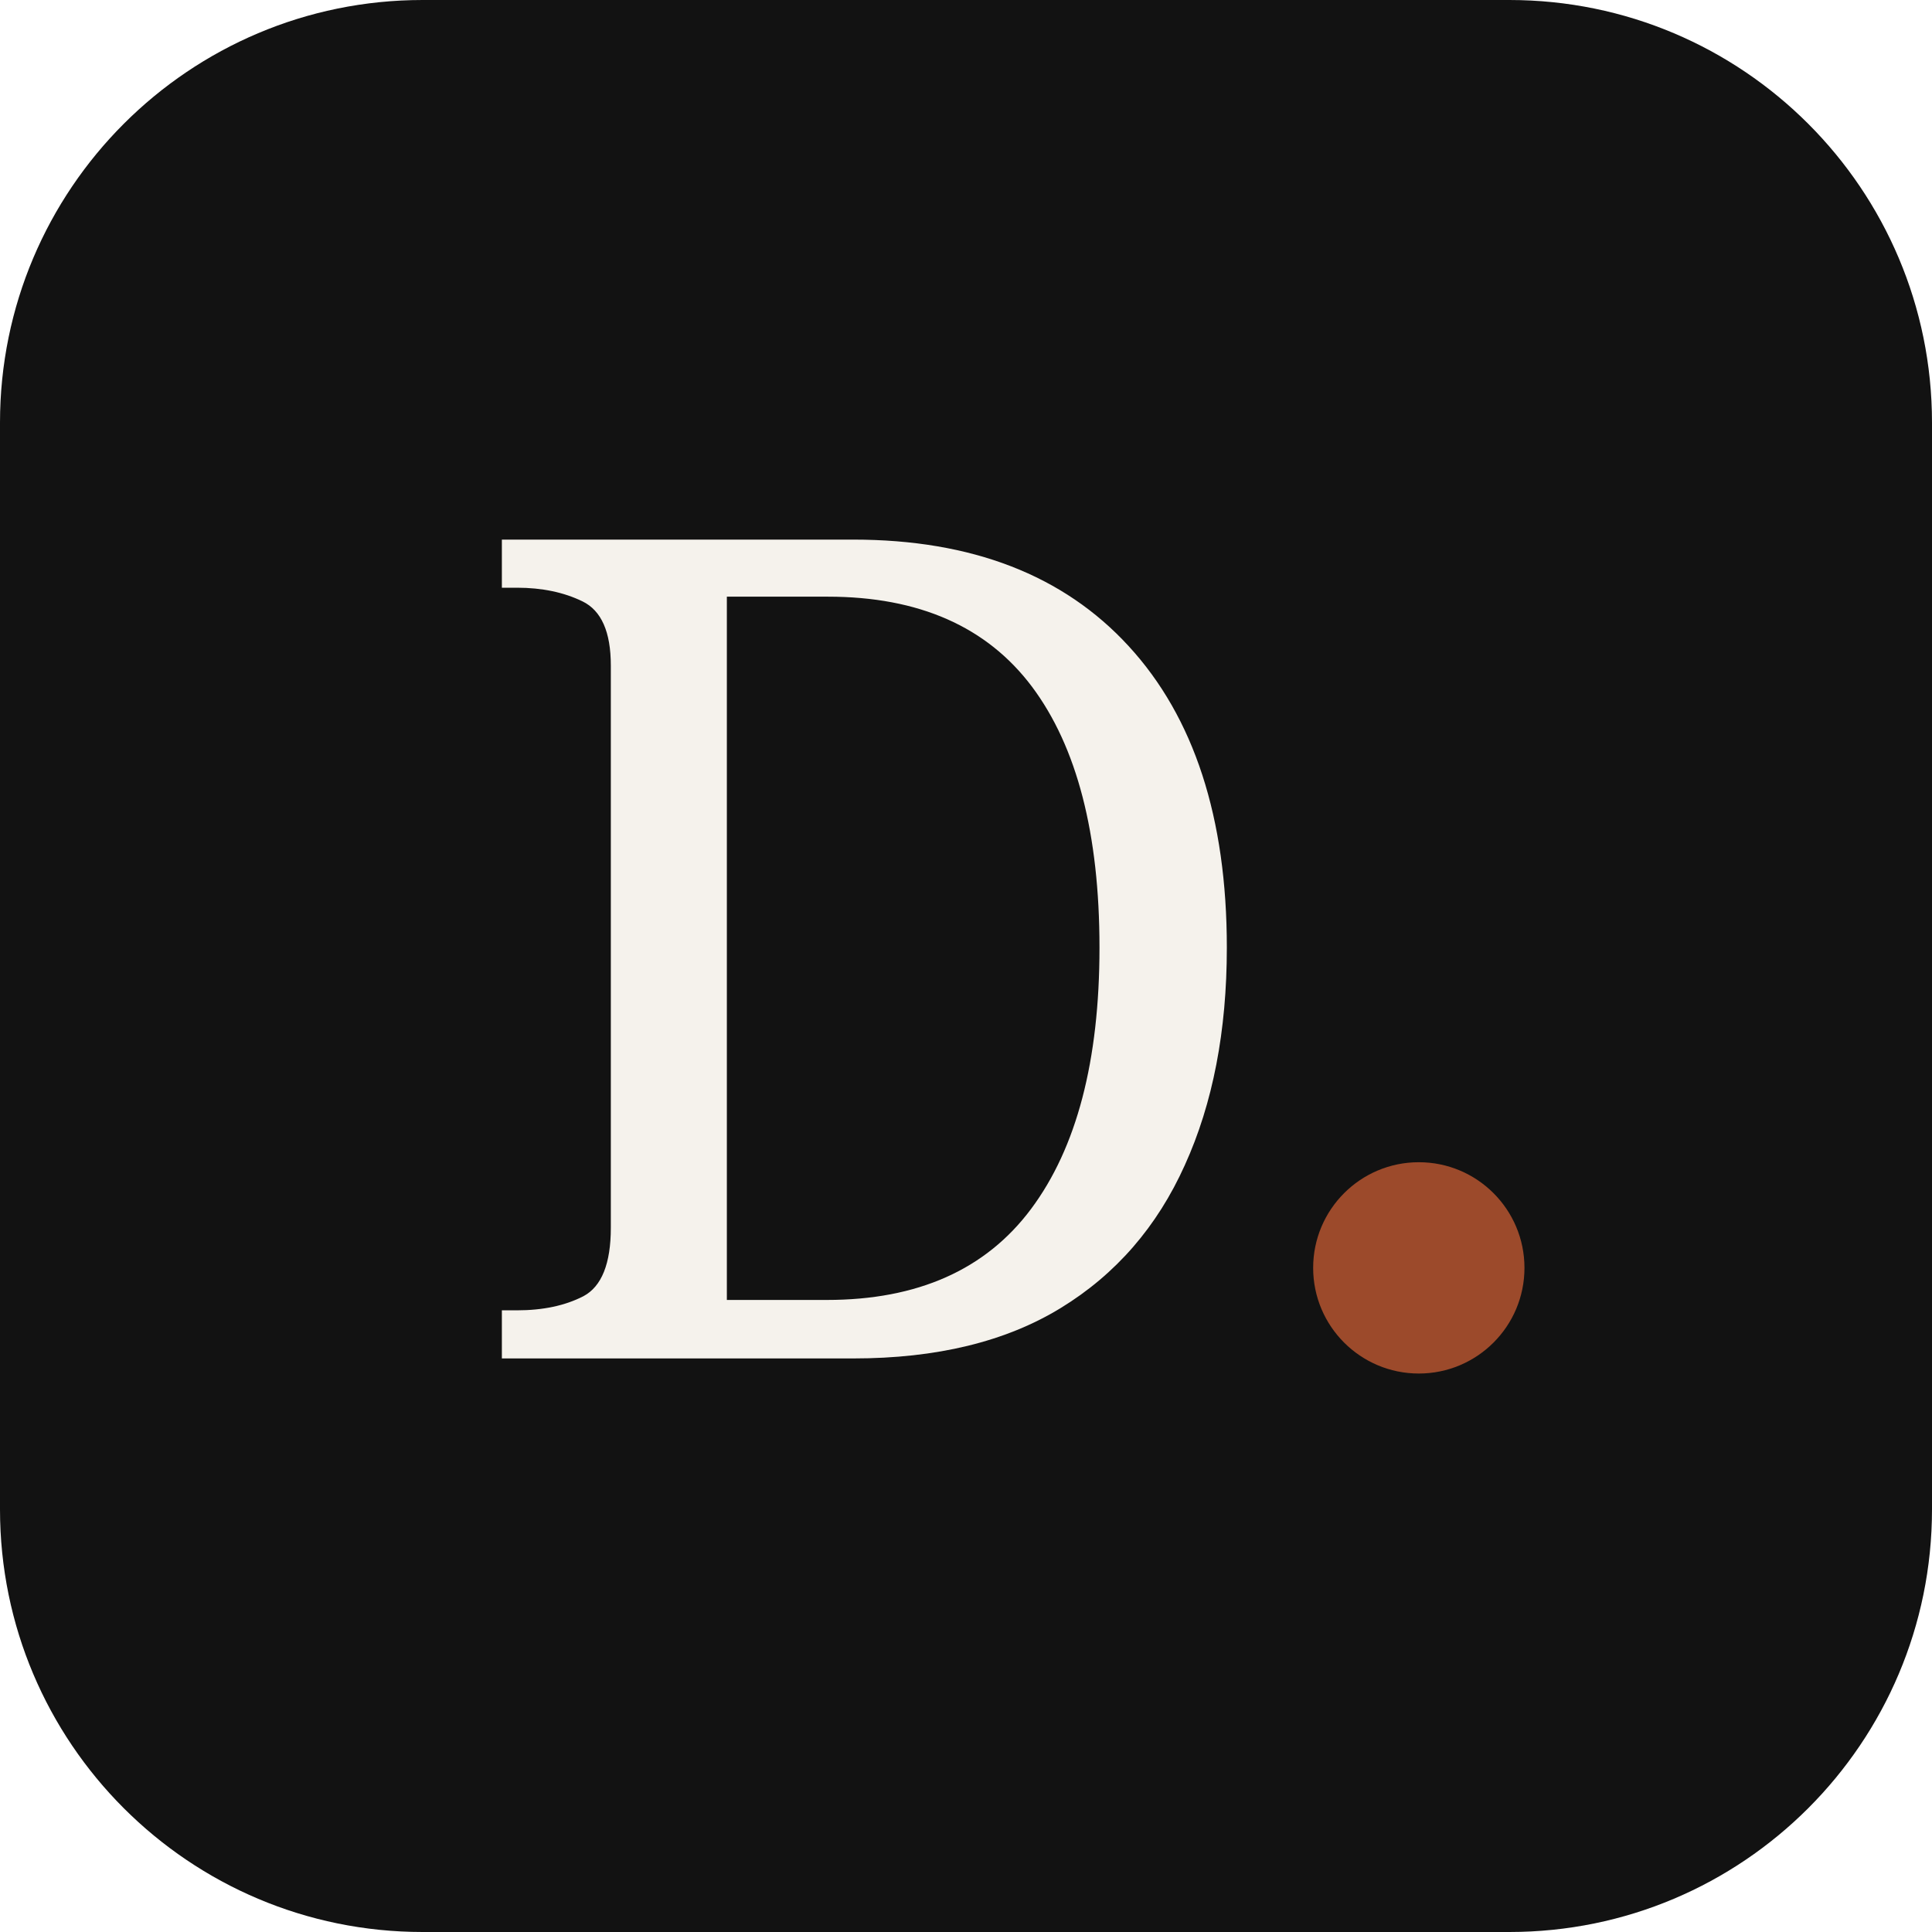
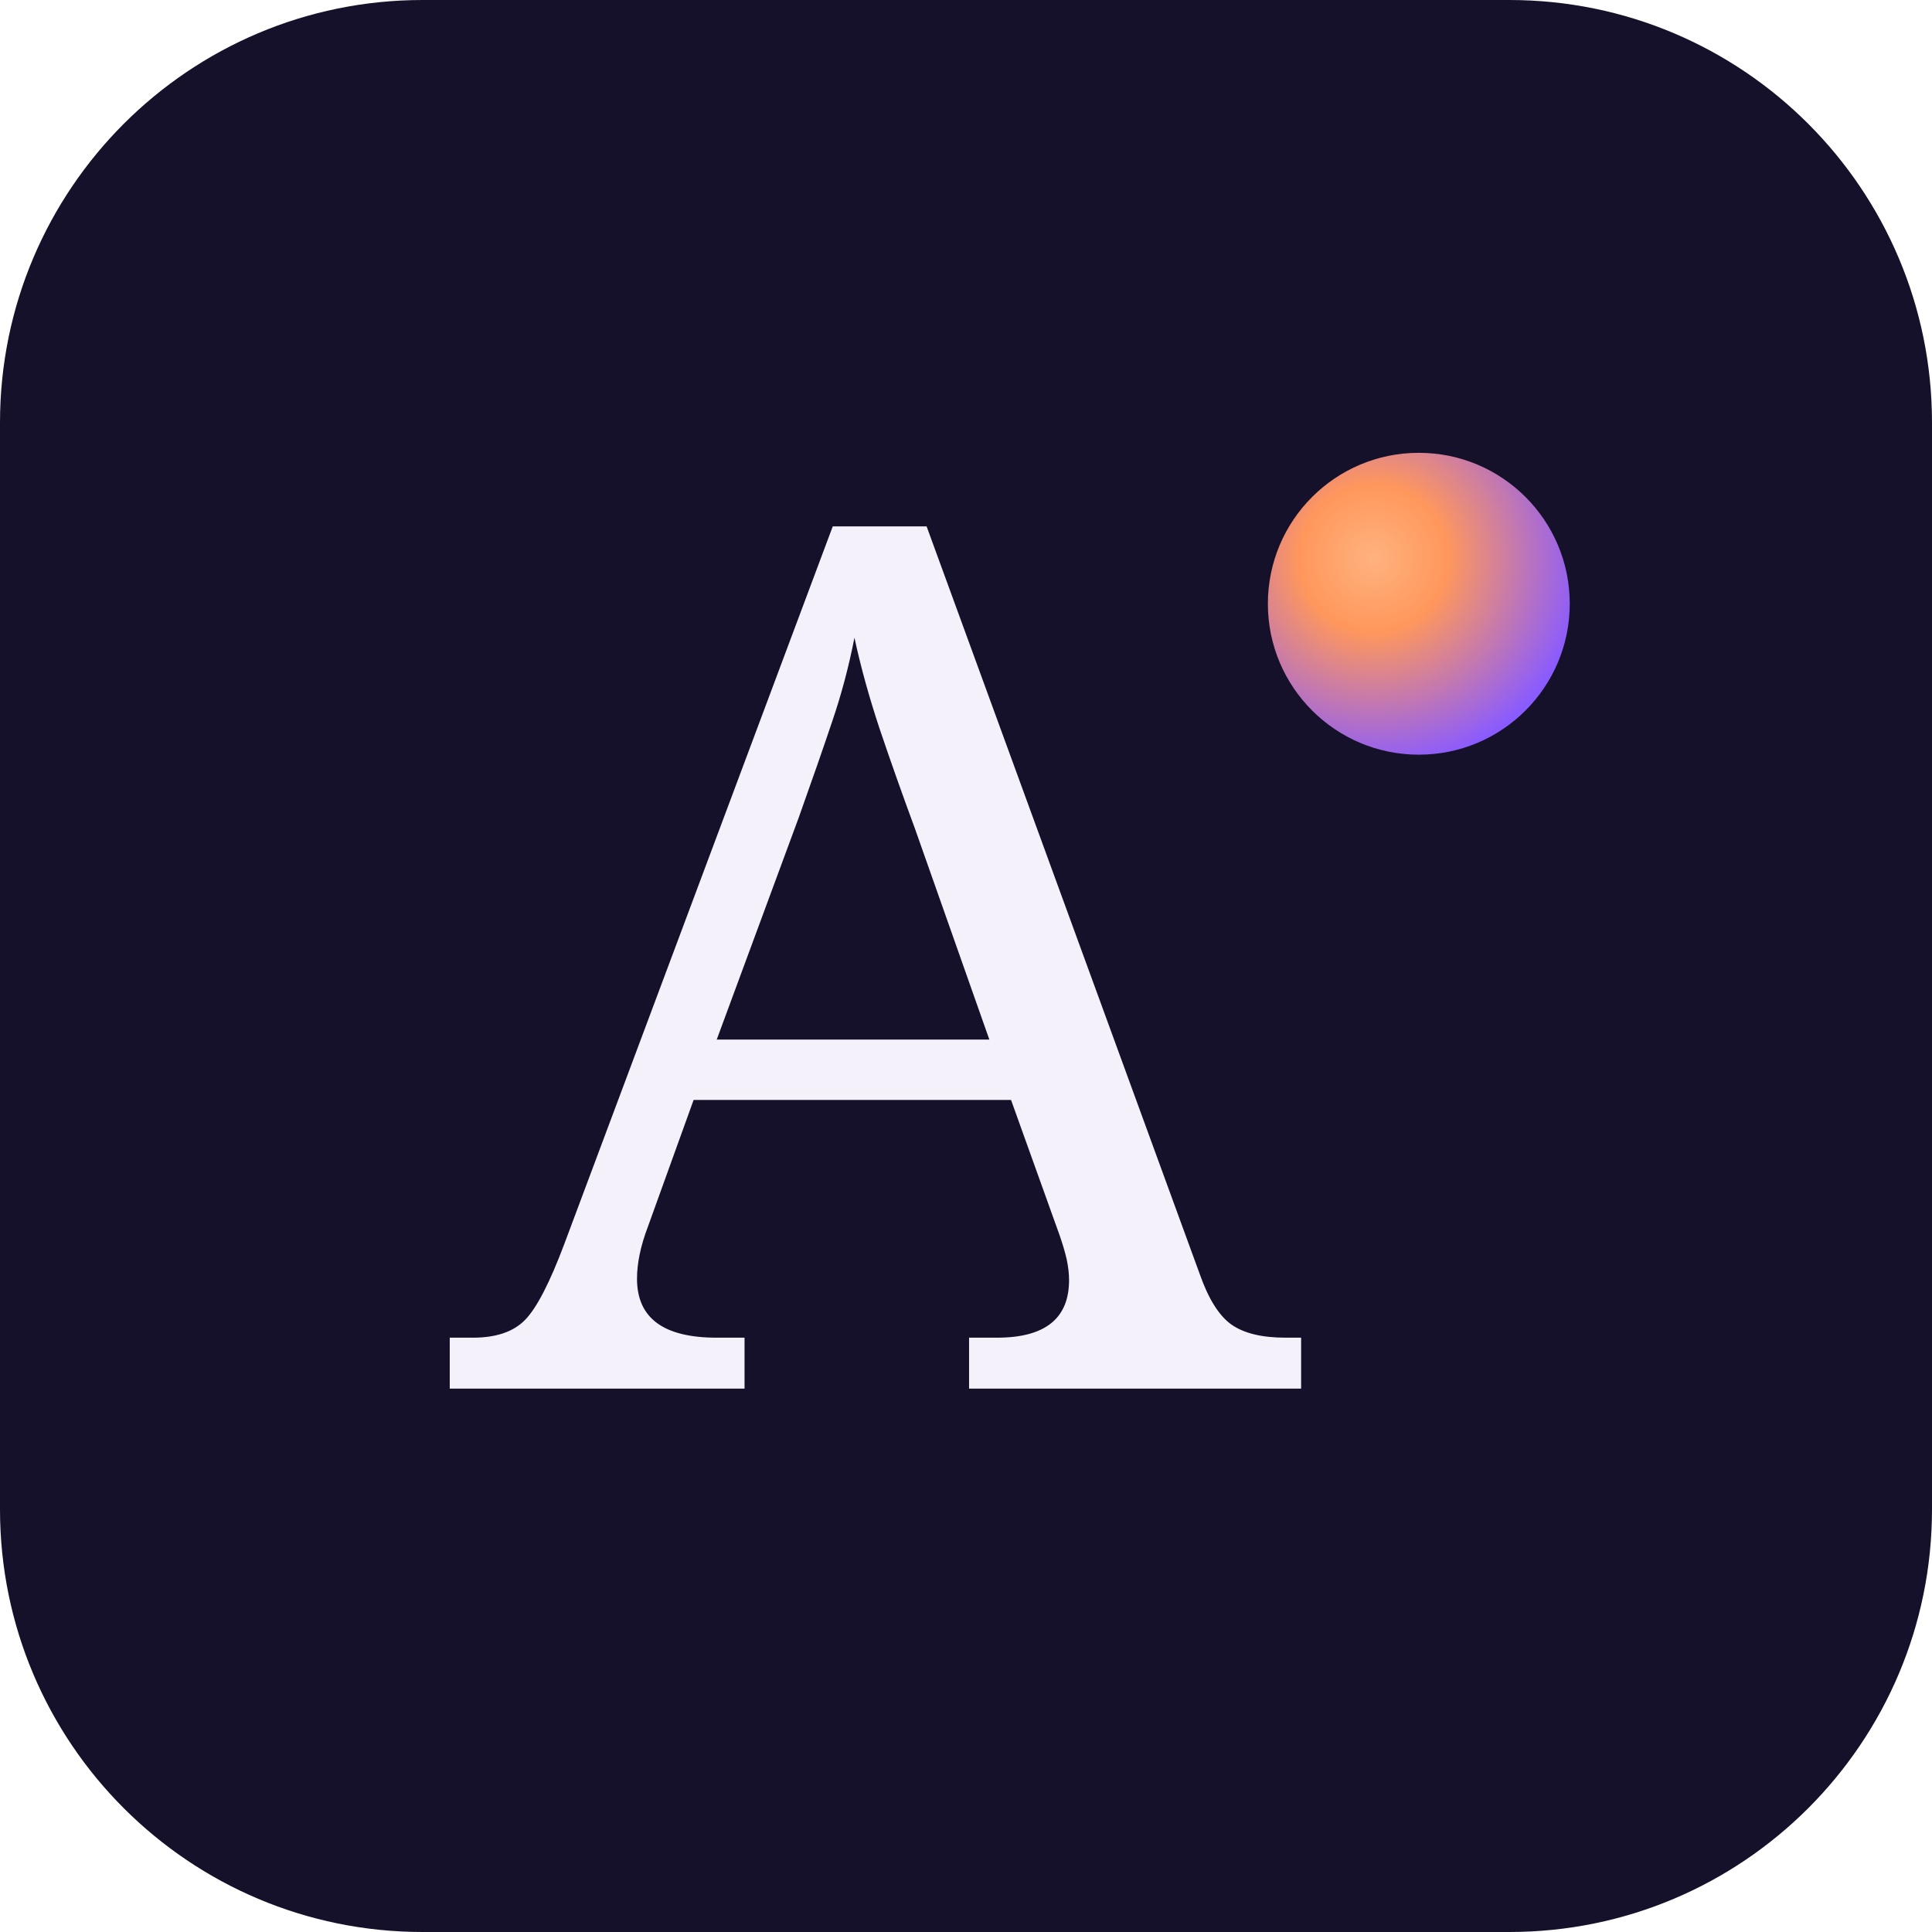
<svg xmlns="http://www.w3.org/2000/svg" viewBox="0 0 64 64">
-   <rect width="64" height="64" rx="14" fill="#121212" />
-   <text x="29" y="45" text-anchor="middle" font-family="Georgia, serif" font-size="38" fill="#f5f2ec">D</text>
-   <circle cx="47" cy="42" r="3.5" fill="#9c4a2b" />
+   <defs>
+     <radialGradient id="d" cx="35%" cy="35%" r="70%">
+       <stop offset="0" stop-color="#ffb27f" />
+       <stop offset="0.35" stop-color="#ff975c" />
+       <stop offset="1" stop-color="#8a5bff" />
+     </radialGradient>
+   </defs>
+   <rect width="64" height="64" rx="14" fill="#15112a" />
+   <text x="29" y="46" text-anchor="middle" font-family="Georgia, serif" font-size="40" fill="#f4f1fa">A</text>
+   <circle cx="47" cy="20" r="5" fill="url(#d)" />
</svg>
